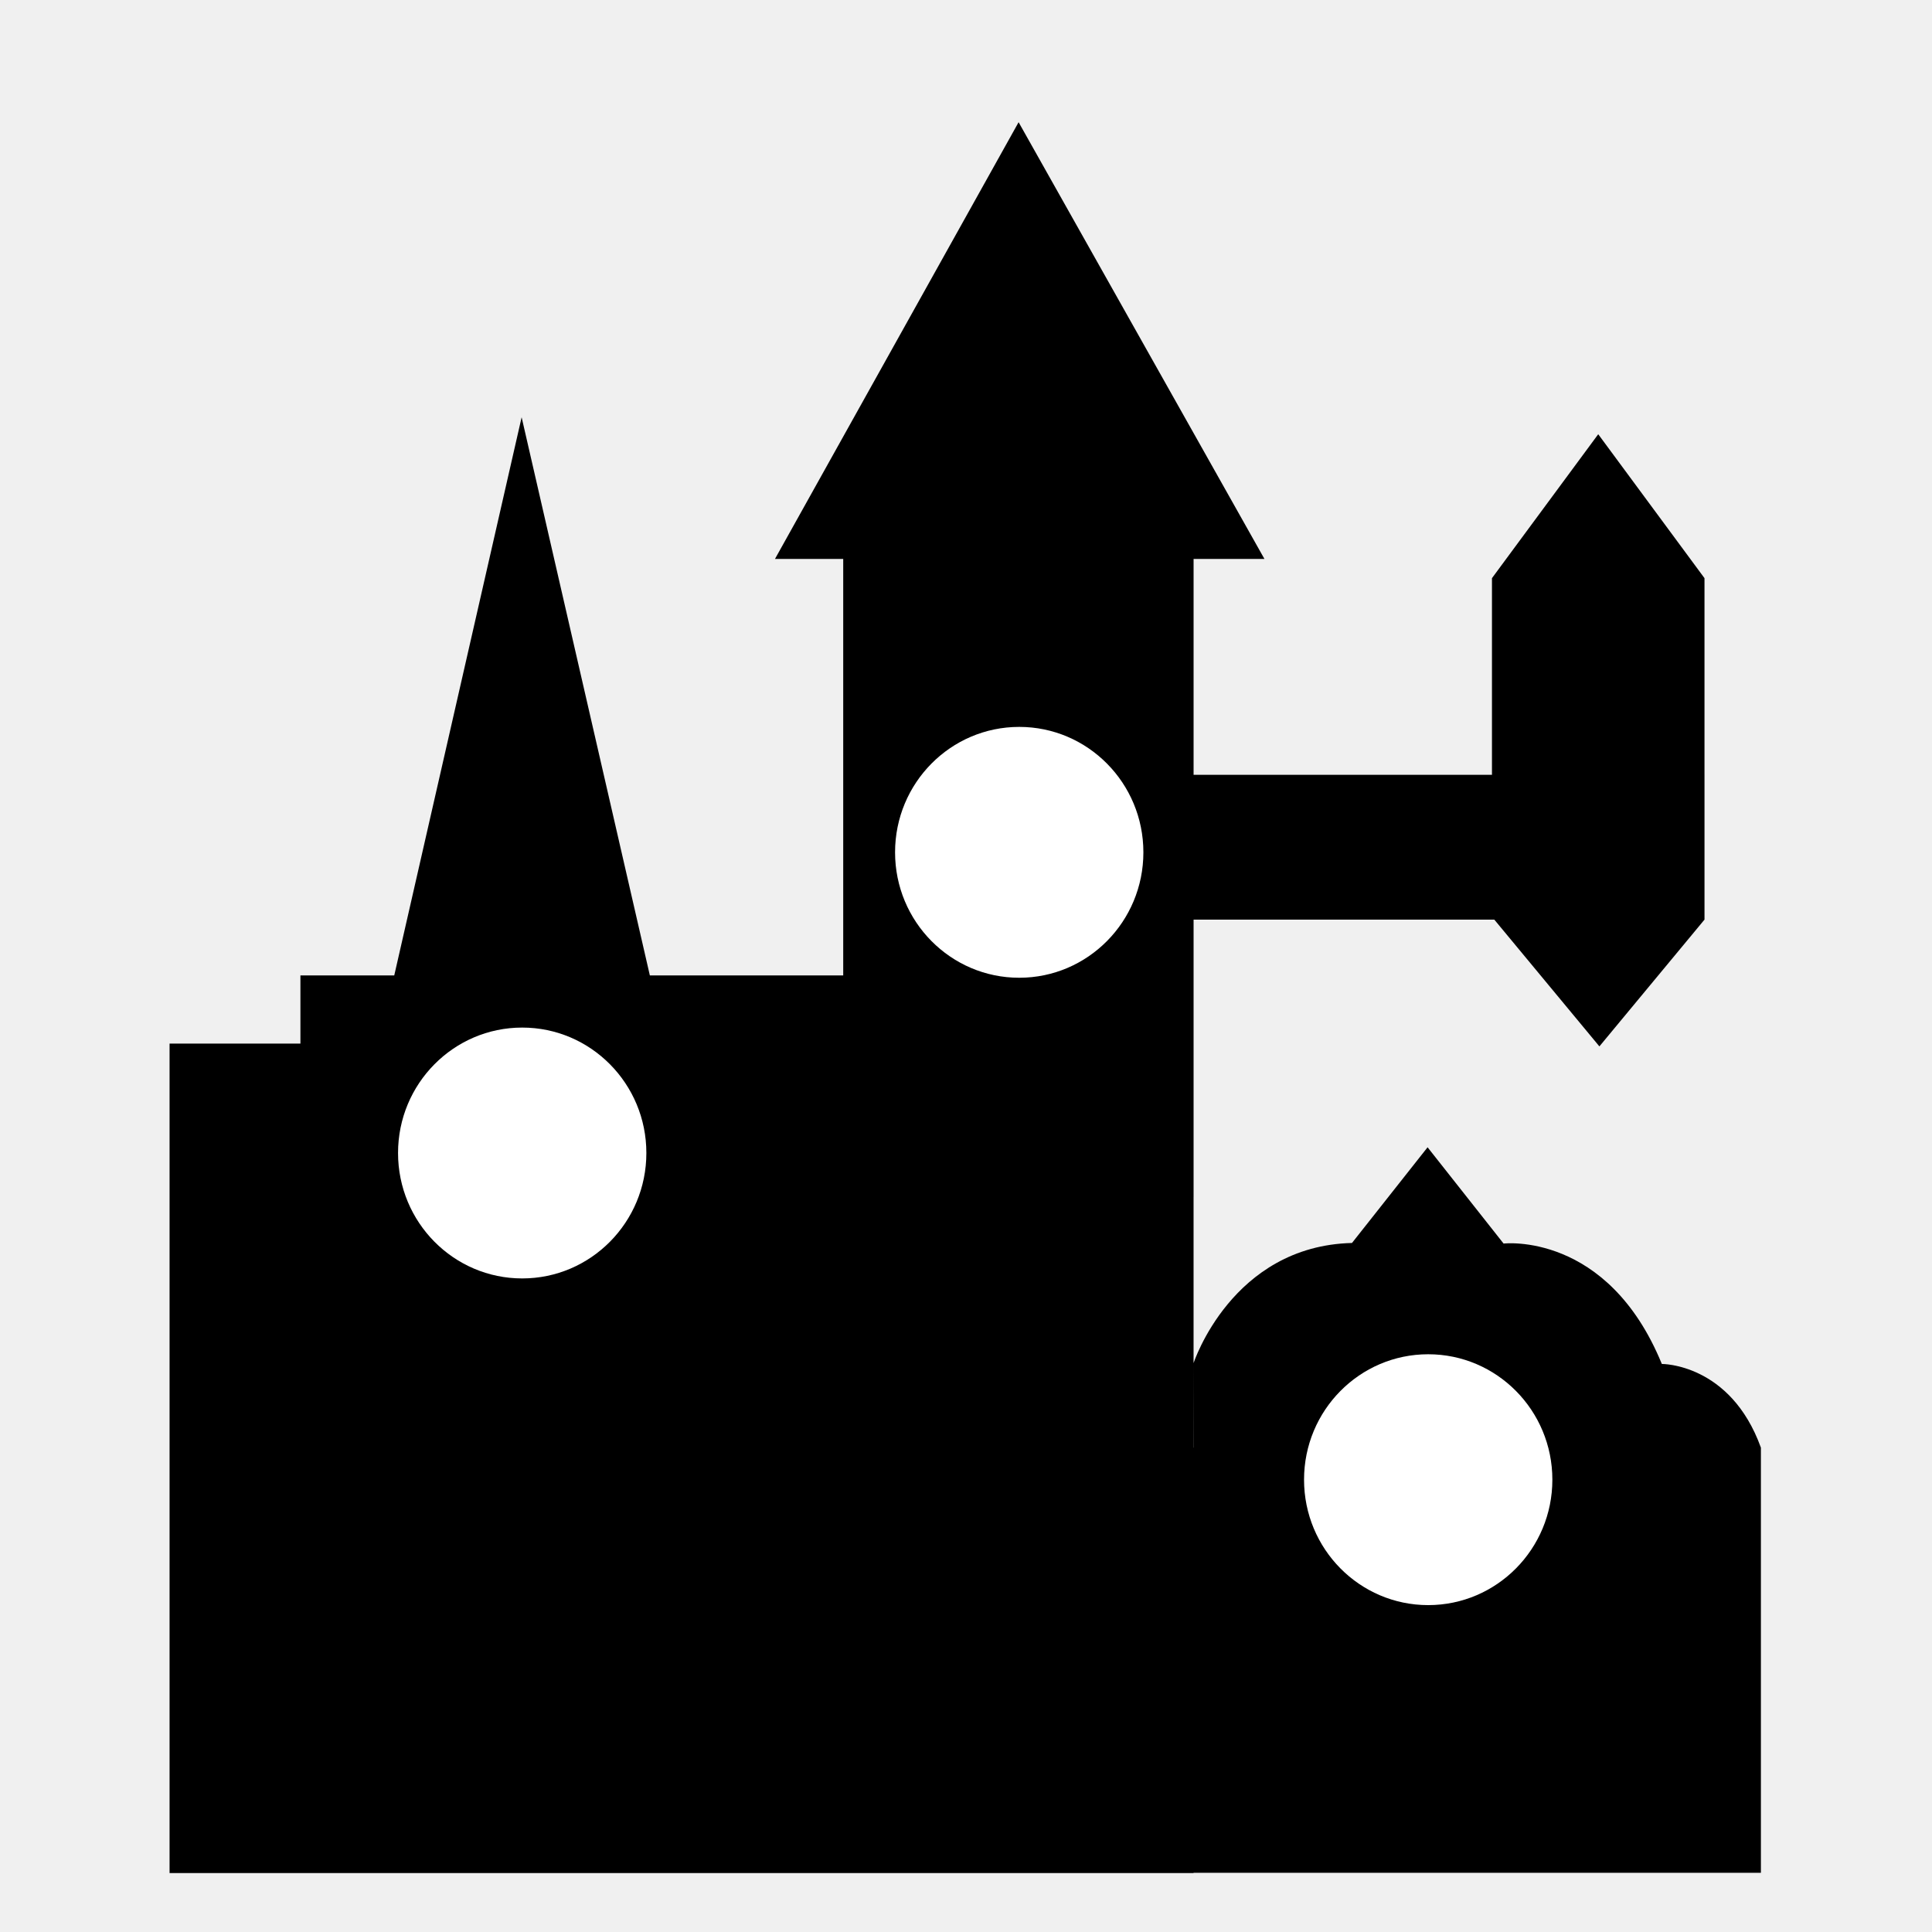
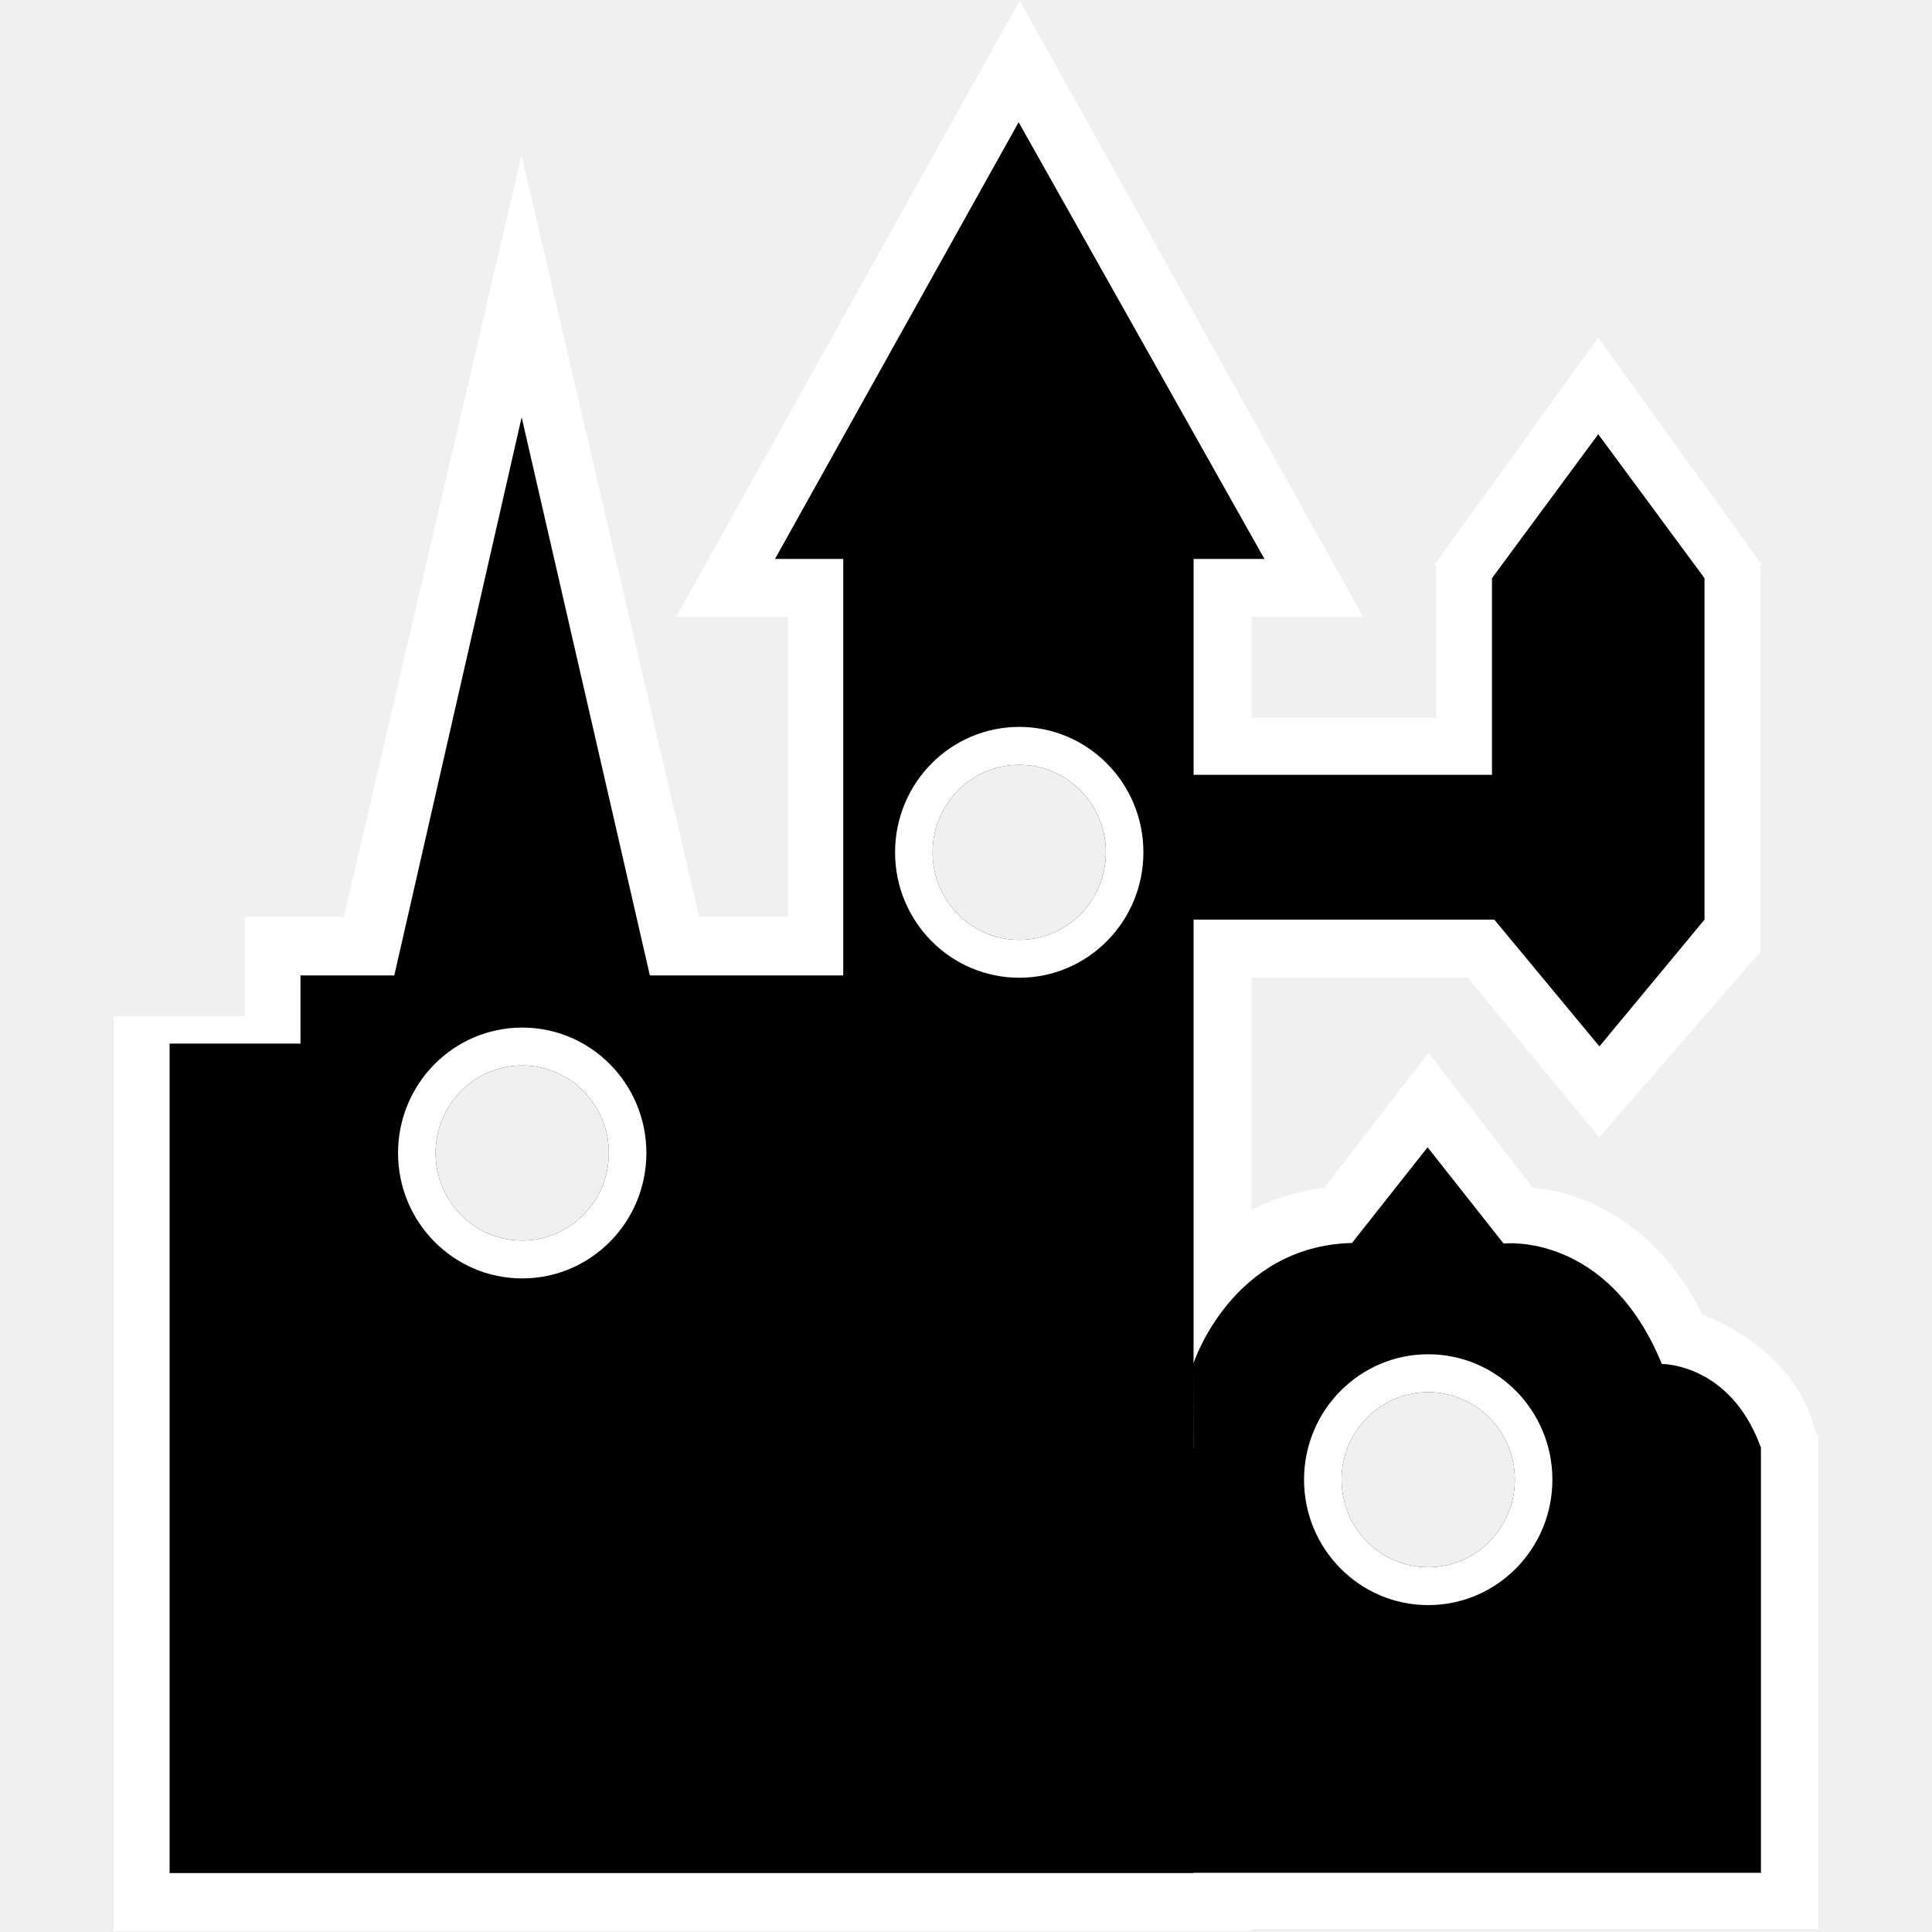
- <svg xmlns="http://www.w3.org/2000/svg" width="100%" height="100%" viewBox="0 0 1000 1000" version="1.1" xml:space="preserve" style="fill-rule:evenodd;clip-rule:evenodd;stroke-linejoin:round;stroke-miterlimit:2;">
-   <g transform="matrix(1,0,0,1,-3207,0)">
-     <g id="C" transform="matrix(1,0,0,1,-0.444444,0)">
-       <rect x="3207.44" y="0" width="1000" height="1000" style="fill:none;" />
-       <g transform="matrix(1,0,0,1,3207.44,0)">
-         <g transform="matrix(0.805339,0,0,0.798018,272.637,-1.02707)">
-           <path d="M428.583,885.417C428.583,885.417 453.128,809.434 530.4,807.485L578.986,745.424L627.831,807.864C627.831,807.864 694.581,799.915 729.545,885.957C729.545,885.957 773.623,885.502 793.213,940.216L793.216,940.216L793.216,940.222L793.216,1215.99L428.583,1215.99L428.583,1216.15L-229.55,1216.15L-229.55,678.148L-145.446,678.148L-145.446,633.945L-85.138,633.945L-3.275,271.922L79.132,633.945L203.412,633.945L203.412,363.808L159.556,363.808L316.135,80.549L474.13,363.808L428.594,363.808L428.594,498.139L428.594,503.817L620.368,503.817L620.368,376.28L688.664,282.929L756.96,376.28L756.96,503.817L756.966,503.817L756.967,597.749L756.966,597.759L756.958,597.759L689.416,679.982L621.873,597.759L428.594,597.759L428.595,777.727L428.583,777.727L428.583,940.216L428.652,940.216L428.583,885.417Z" />
-         </g>
-         <g>
-           <g transform="matrix(0.890773,0,0,0.899876,-31.1703,-1.56067)">
-             <circle cx="338.433" cy="664.928" r="72.144" style="fill:white;" />
-           </g>
-           <g transform="matrix(0.890773,0,0,0.899876,226.088,-157.19)">
-             <circle cx="338.433" cy="664.928" r="72.144" style="fill:white;" />
-           </g>
-           <g transform="matrix(0.890773,0,0,0.899876,437.773,167.53)">
-             <circle cx="338.433" cy="664.928" r="72.144" style="fill:white;" />
-           </g>
-           <g transform="matrix(0.621572,0,0,0.627924,59.9363,179.268)">
-             <circle cx="338.433" cy="664.928" r="72.144" style="fill:white;" />
-           </g>
-           <g transform="matrix(0.621572,0,0,0.627924,317.194,23.6388)">
-             <circle cx="338.433" cy="664.928" r="72.144" style="fill:white;" />
-           </g>
-           <g transform="matrix(0.621572,0,0,0.627924,528.879,348.359)">
-             <circle cx="338.433" cy="664.928" r="72.144" style="fill:white;" />
-           </g>
-         </g>
+ <svg xmlns="http://www.w3.org/2000/svg" id="Layer_1" data-name="Layer 1" viewBox="0 0 1080 1080">
+   <defs>
+     <style>
+       .cls-1, .cls-2, .cls-3, .cls-4 {
+         stroke-width: 0px;
+       }
+ 
+       .cls-1, .cls-4 {
+         fill-rule: evenodd;
+       }
+ 
+       .cls-2 {
+         fill: none;
+       }
+ 
+       .cls-3, .cls-4 {
+         fill: #fff;
+       }
+     </style>
+   </defs>
+   <g id="WM">
+     <rect class="cls-2" width="1080" height="1080" />
+     <g>
+       <path class="cls-4" d="M1015.37,802.21c-10.82-49.18-63.62-67.33-63.62-67.33-34.97-69.79-94.87-70.81-94.87-70.81l-58.33-75.55-58.3,75.42c-22.37,2.47-40.45,12.37-40.65,12.37v-106.56h.06v-23.25h120.77l73.58,89.28,88.99-102.47h1.02v-1.17h0s0,0,0,0v-130.88h-.02v-85.16h1.21l-91.81-127.29-91.81,127.29h1.22v85.16h-103.24v-56.43h62.43L570.02.31l-192,344.51h62.37v167.66h-49.6l-99.27-425.74-99.27,425.74h-55.36v55.65H63.6v511.4h636.01v-1.26h316.82v-276.06h-1.06ZM291.92,693.46c-26.75,0-48.43-21.9-48.43-48.93s21.68-48.92,48.43-48.92,48.43,21.9,48.43,48.92-21.68,48.93-48.43,48.93ZM569.76,525.38c-26.75,0-48.43-21.9-48.43-48.92s21.68-48.92,48.43-48.92,48.43,21.9,48.43,48.92-21.68,48.92-48.43,48.92ZM699.61,802.21v-41.97c.04,23.11.08,41.96.08,41.96h3.57s-3.65.01-3.65.01ZM798.38,876.08c-26.75,0-48.43-21.9-48.43-48.93s21.68-48.92,48.43-48.92,48.43,21.9,48.43,48.92-21.68,48.93-48.43,48.93Z" />
+       <path class="cls-1" d="M984.36,809.22c-17.04-47.16-55.38-46.76-55.38-46.76-30.41-74.16-88.47-67.31-88.47-67.31l-42.48-53.81-42.26,53.49c-67.21,1.68-88.56,67.17-88.56,67.17l.06,47.23h-.06v-140.04h.01v-155.11s168.11,0,168.11,0l58.75,70.86,58.75-70.86h0s0-80.96,0-80.96h0v-109.92l-59.4-80.46-59.4,80.46v109.92h-166.8v-120.67h39.61l-137.42-244.13-136.19,244.13h38.14v232.82h-108.09l-71.67-312.01-71.2,312.01h-52.45v38.1h-73.15v463.68h572.42v-.14h317.15v-237.67h0s0,0,0,0ZM291.92,693.46c-26.75,0-48.43-21.9-48.43-48.93s21.68-48.92,48.43-48.92,48.43,21.9,48.43,48.92-21.68,48.93-48.43,48.93ZM569.76,525.38c-26.75,0-48.43-21.9-48.43-48.92s21.68-48.92,48.43-48.92,48.43,21.9,48.43,48.92-21.68,48.92-48.43,48.92ZM798.38,876.08c-26.75,0-48.43-21.9-48.43-48.93s21.68-48.92,48.43-48.92,48.43,21.9,48.43,48.92-21.68,48.93-48.43,48.93Z" />
+       <g>
+         <path class="cls-3" d="M291.92,574.42c-38.33,0-69.41,31.39-69.41,70.11s31.07,70.11,69.41,70.11,69.41-31.39,69.41-70.11-31.07-70.11-69.41-70.11ZM291.92,693.46c-26.75,0-48.43-21.9-48.43-48.93s21.68-48.92,48.43-48.92,48.43,21.9,48.43,48.92-21.68,48.93-48.43,48.93Z" />
+         <path class="cls-3" d="M569.76,406.34c-38.33,0-69.41,31.39-69.41,70.11s31.07,70.11,69.41,70.11,69.41-31.39,69.41-70.11-31.07-70.11-69.41-70.11ZM569.76,525.38c-26.75,0-48.43-21.9-48.43-48.92s21.68-48.92,48.43-48.92,48.43,21.9,48.43,48.92-21.68,48.92-48.43,48.92Z" />
+         <path class="cls-3" d="M798.38,757.04c-38.33,0-69.41,31.39-69.41,70.11s31.07,70.11,69.41,70.11,69.41-31.39,69.41-70.11-31.07-70.11-69.41-70.11ZM798.38,876.08c-26.75,0-48.43-21.9-48.43-48.93s21.68-48.92,48.43-48.92,48.43,21.9,48.43,48.92-21.68,48.93-48.43,48.93Z" />
      </g>
    </g>
  </g>
</svg>
